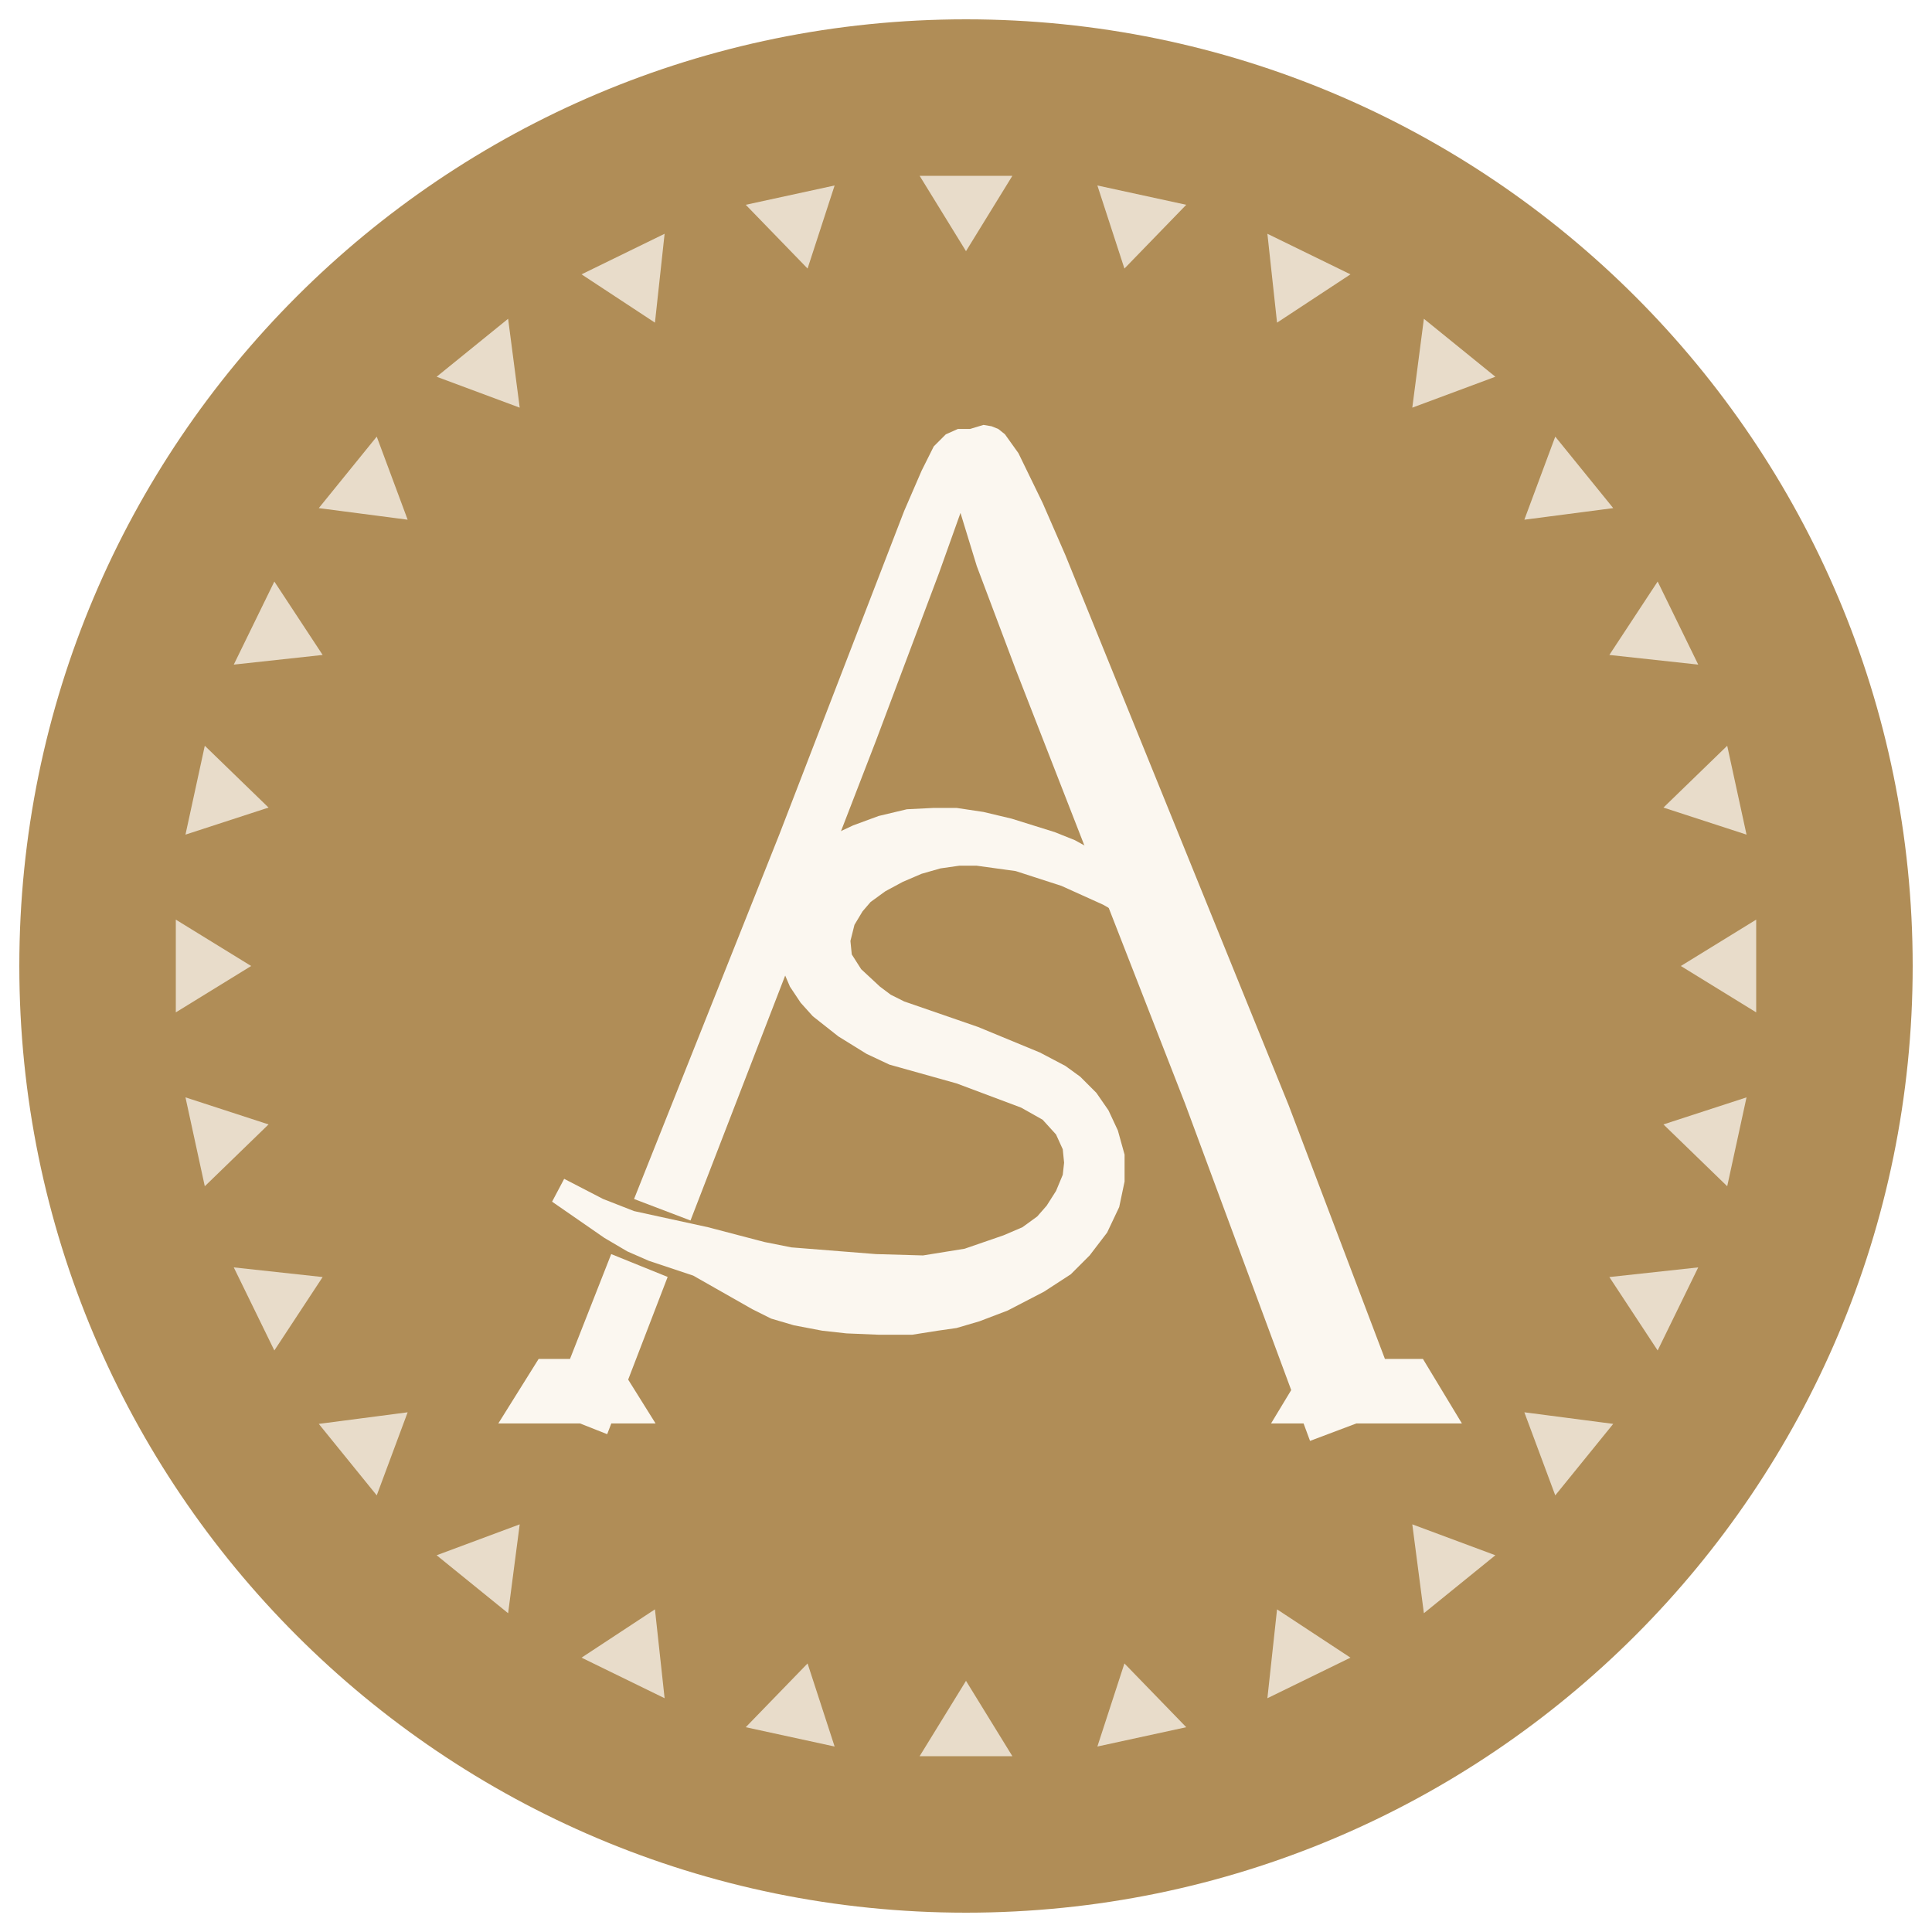
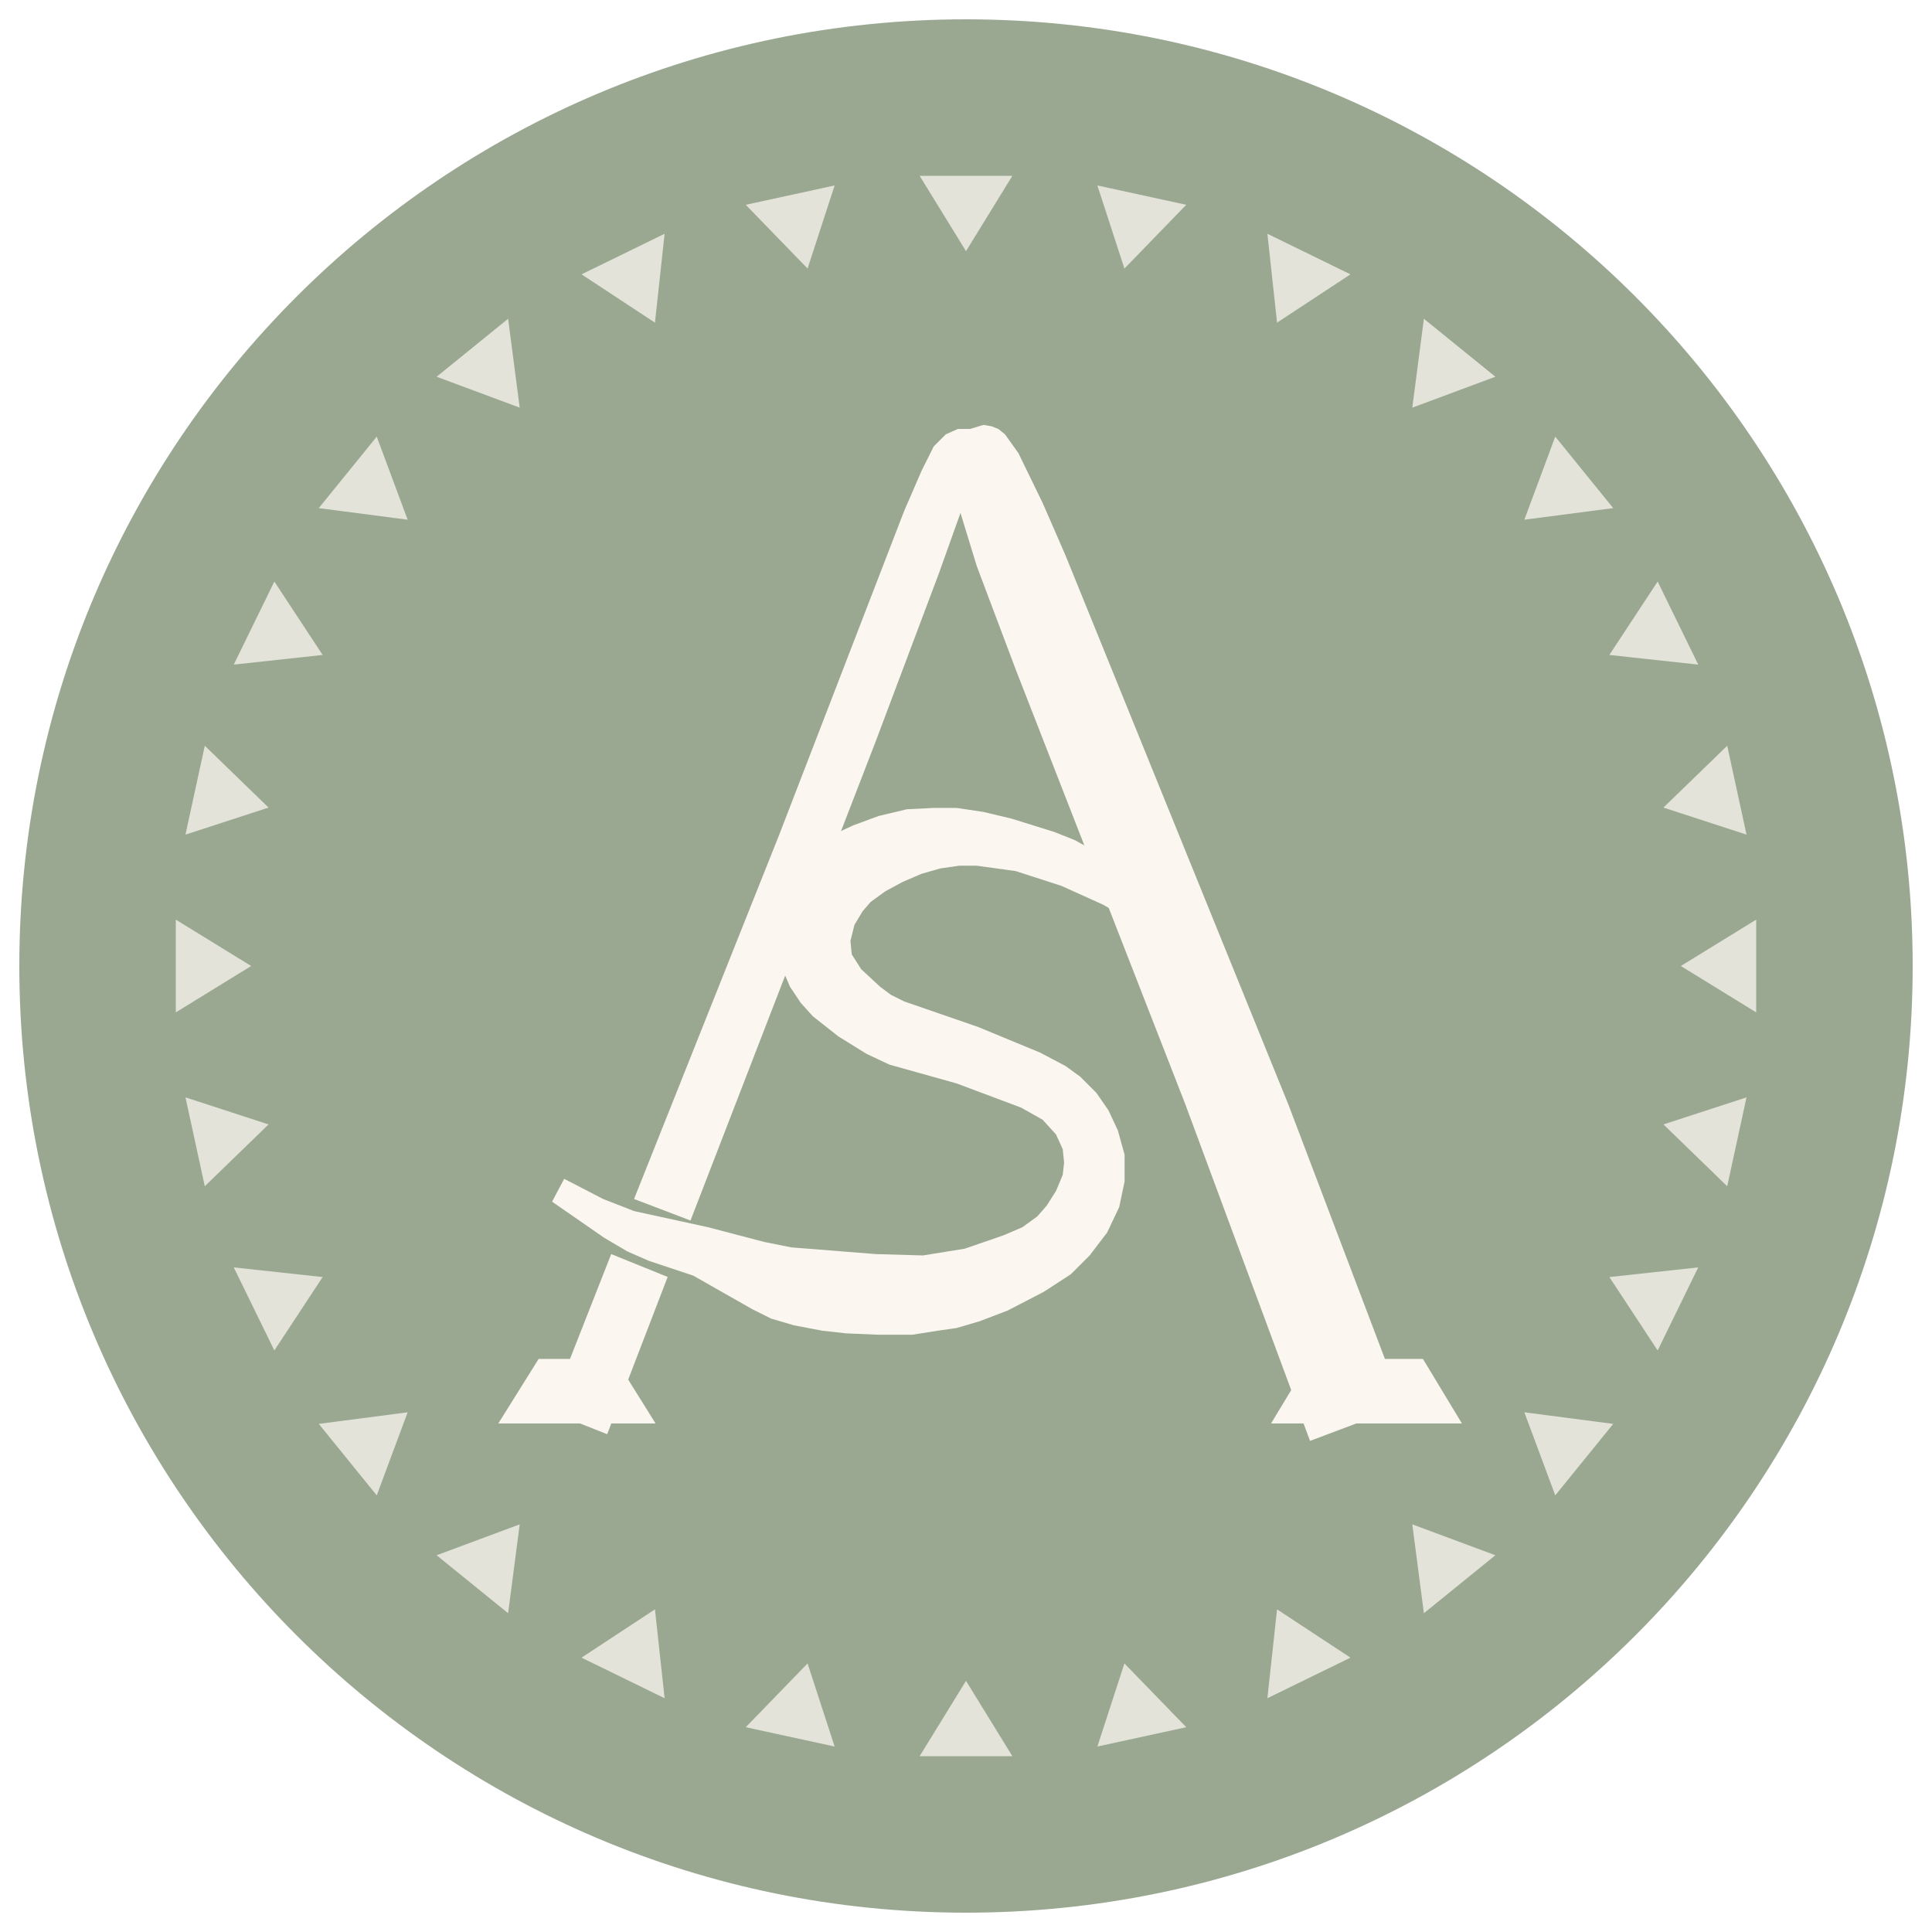
<svg xmlns="http://www.w3.org/2000/svg" viewBox="0 0 100 100">
-   <circle cx="50" cy="50" r="49" fill="#B08D57" />
+   <circle cx="50" cy="50" r="49" fill="#9AA892" />
  <path d="M47.6 9.1L50.0 13.0L52.4 9.1ZM56.8 9.6L58.2 13.9L61.4 10.6ZM65.6 12.1L66.1 16.7L69.9 14.2ZM73.7 16.5L73.1 21.1L77.4 19.5ZM80.5 22.6L78.9 26.9L83.5 26.3ZM85.8 30.1L83.3 33.9L87.9 34.4ZM89.4 38.6L86.1 41.8L90.4 43.2ZM90.9 47.6L87.0 50.0L90.9 52.4ZM90.4 56.8L86.1 58.2L89.4 61.4ZM87.9 65.6L83.3 66.1L85.8 69.9ZM83.5 73.7L78.9 73.1L80.5 77.4ZM77.4 80.5L73.1 78.9L73.7 83.5ZM69.9 85.8L66.1 83.3L65.6 87.9ZM61.4 89.4L58.2 86.1L56.8 90.4ZM52.4 90.9L50.0 87.0L47.6 90.9ZM43.2 90.4L41.8 86.1L38.6 89.4ZM34.4 87.9L33.9 83.3L30.1 85.8ZM26.3 83.5L26.9 78.9L22.6 80.5ZM19.5 77.4L21.1 73.1L16.5 73.7ZM14.2 69.9L16.7 66.1L12.1 65.6ZM10.6 61.4L13.9 58.2L9.6 56.8ZM9.1 52.4L13.0 50.0L9.1 47.6ZM9.6 43.2L13.9 41.8L10.6 38.6ZM12.1 34.4L16.7 33.9L14.2 30.1ZM16.5 26.3L21.1 26.9L19.5 22.6ZM22.6 19.5L26.9 21.1L26.3 16.5ZM30.1 14.2L33.9 16.7L34.4 12.1ZM38.6 10.6L41.8 13.9L43.2 9.6Z" fill="#FBF7F0" opacity="0.75" />
  <g transform="translate(50 47.8) scale(0.6956) translate(-50 -50)">
    <path d="M23.3 88.0l4.5 -11.7l-4.2 -1.7l-4.6 11.7ZM29.5 72.1l13.8 -35.7l4.7 -12.5l2 -5.6l0.7 -1.8l-0.3 0.2l-0.5 0.1l-0.2 0.3l-0.3 0.2h-0.3l-0.2 -0.1l1.9 6.2l2.9 7.7l12.6 32.3l9.3 25.1l6.9 -2.6l-8.5 -22.4l-16.6 -40.9l-1.7 -3.9l-1.8 -3.7l-1 -1.4l-0.5 -0.4l-0.5 -0.2l-0.6 -0.1l-1 0.3h-0.9l-0.9 0.4l-0.9 0.9l-0.9 1.8l-1.3 3l-9.3 24.1l-10.8 27.1ZM15.2 87.2L26.9 87.2L23.9 82.4L18.2 82.4ZM72.7 87.2L86.9 87.2L84.0 82.4L75.6 82.4Z" fill="#FBF7F0" />
    <path d="M65.9 48.9l-4.9 -3.5l-2.9 -1.6l-1.5 -0.6l-3.2 -1l-2.1 -0.5l-2 -0.3h-1.7l-2 0.1l-2.1 0.5l-1.9 0.7l-1.5 0.7l-1.3 0.9l-0.8 0.9l-0.9 1.3l-0.6 1.4l-0.4 1.4l-0.2 1.5l0.1 1.4l0.3 1.1l0.6 1.4l0.8 1.2l0.9 1l1.9 1.5l2.1 1.3l1.7 0.8l5 1.4l4.8 1.8l1.6 0.9l1 1.1l0.5 1.1l0.1 1l-0.1 0.9l-0.5 1.2l-0.7 1.1l-0.7 0.8l-1.1 0.8l-1.4 0.6l-2.9 1l-3.1 0.5l-3.5 -0.1l-6.3 -0.5l-2 -0.4l-4.2 -1.1l-5.5 -1.2l-2.3 -0.9l-2.9 -1.5l-0.9 1.7l3.9 2.7l1.7 1l1.6 0.7l3.3 1.1l4.4 2.5l1.4 0.7l1.7 0.5l2.1 0.4l1.8 0.2l2.4 0.1h2.5l1.9 -0.3l1.4 -0.2l1.7 -0.5l2.1 -0.8l2.7 -1.4l2 -1.3l1.4 -1.4l1.3 -1.7l0.9 -1.9l0.4 -1.9v-2l-0.5 -1.8l-0.7 -1.5l-0.9 -1.3l-1.2 -1.2l-1.1 -0.8l-1.9 -1l-4.6 -1.9l-5.5 -1.9l-1 -0.5l-0.8 -0.6l-1.4 -1.3l-0.7 -1.1l-0.1 -1l0.3 -1.2l0.6 -1l0.6 -0.7l1.1 -0.8l1.3 -0.7l1.4 -0.6l1.4 -0.4l1.4 -0.2h1.3l2.9 0.4l3.4 1.1l3.1 1.4l4.4 2.5Z" fill="#FBF7F0" />
  </g>
</svg>
